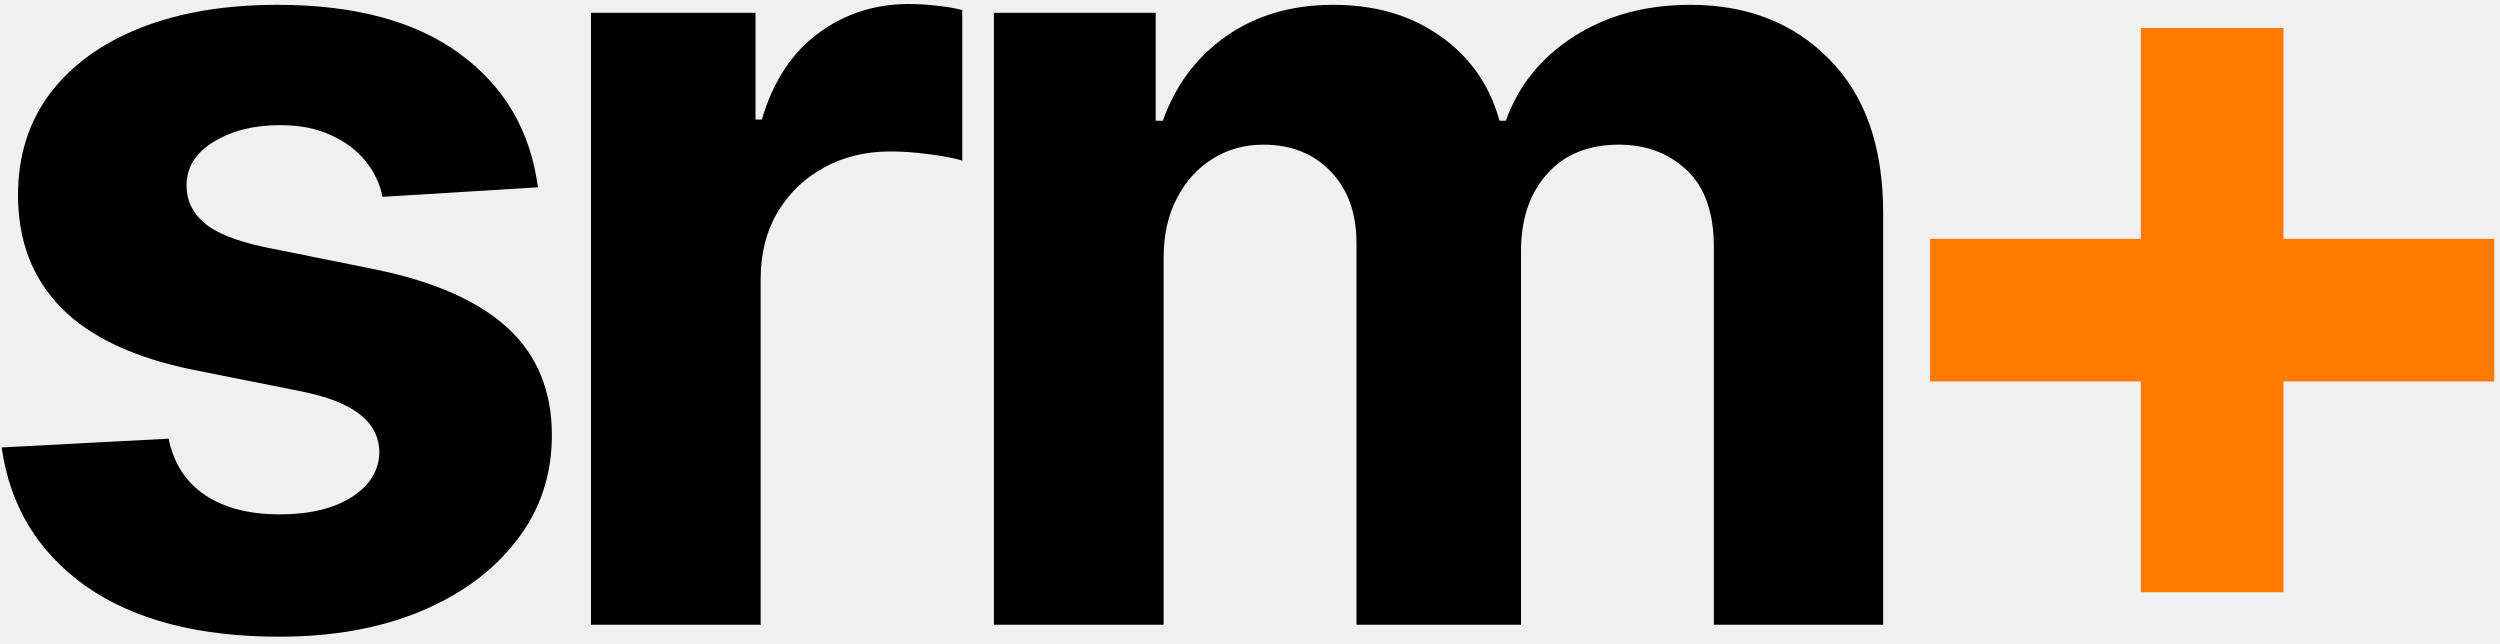
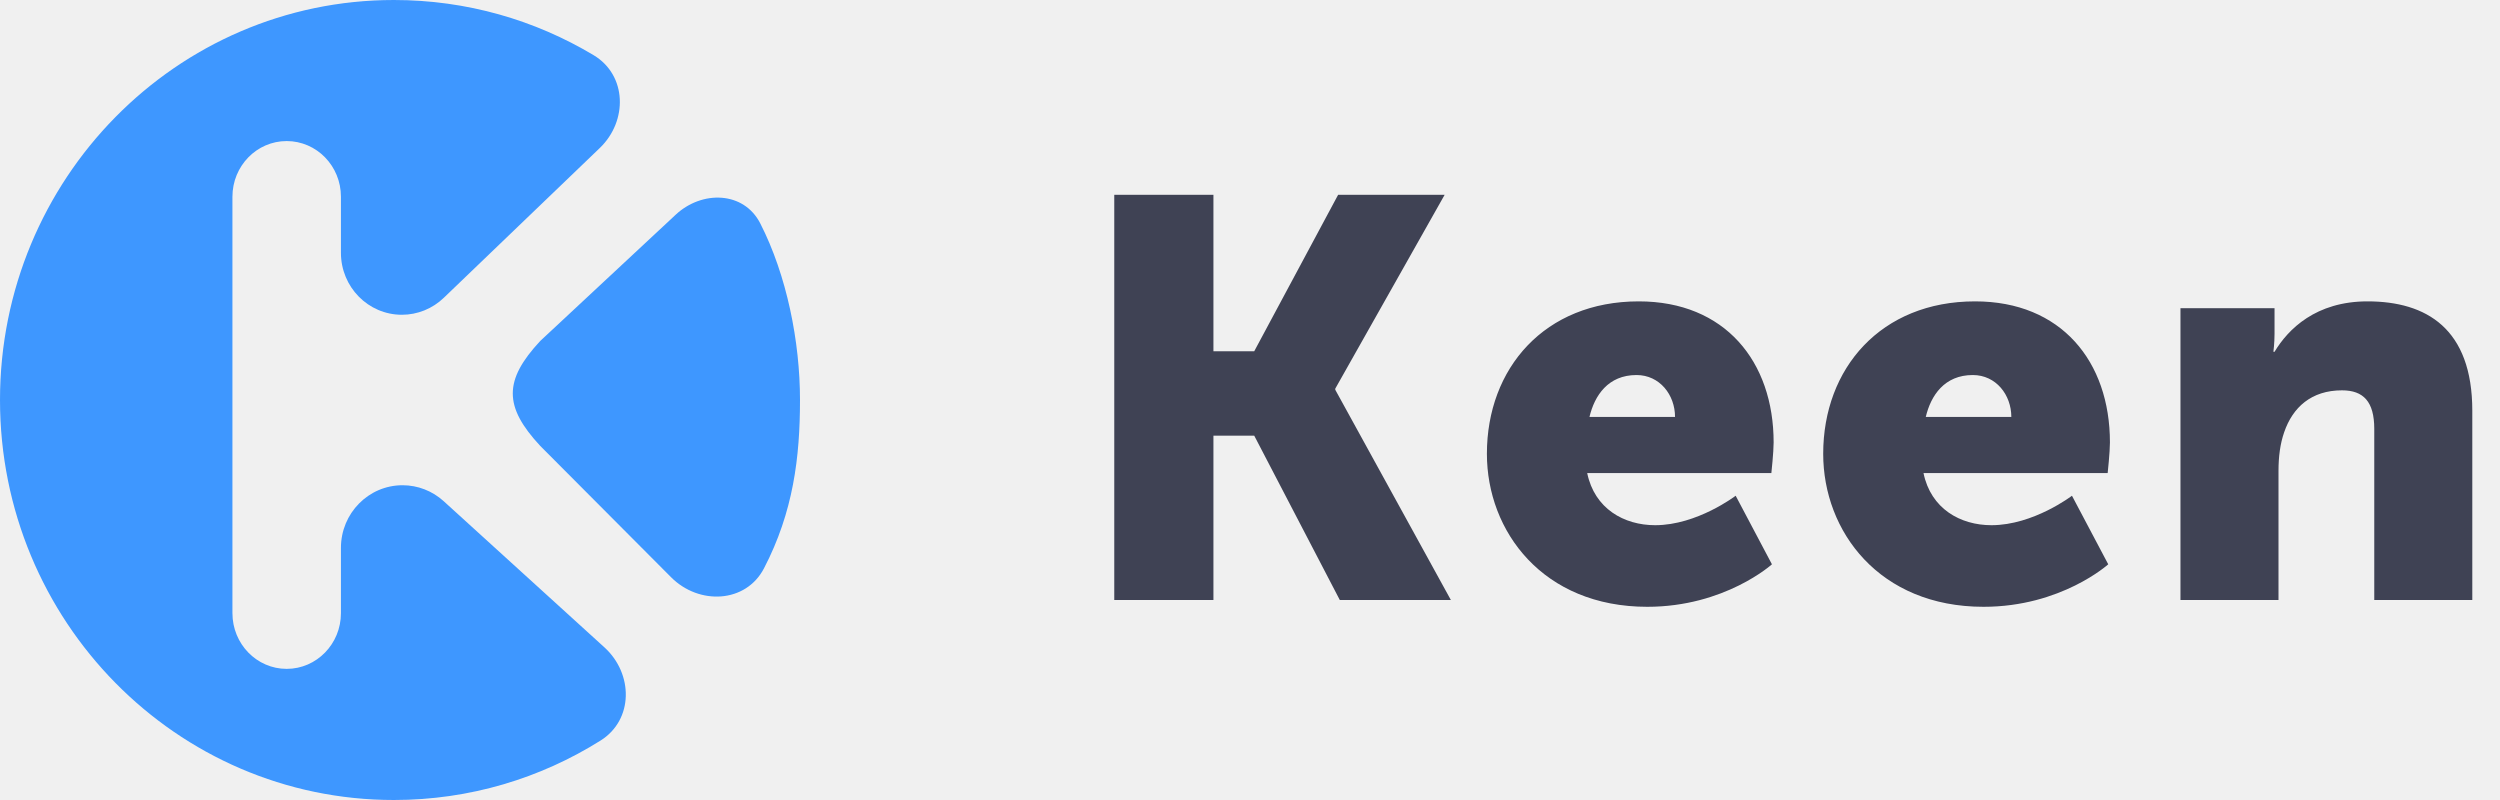
- <svg xmlns="http://www.w3.org/2000/svg" width="237" height="61" viewBox="0 0 237 61" fill="none">
-   <path d="M50.995 17.755L36.265 18.661C36.013 17.402 35.472 16.269 34.641 15.262C33.81 14.23 32.715 13.412 31.355 12.807C30.021 12.178 28.422 11.863 26.559 11.863C24.066 11.863 21.963 12.392 20.251 13.449C18.539 14.482 17.683 15.867 17.683 17.604C17.683 18.989 18.237 20.16 19.345 21.116C20.453 22.073 22.354 22.841 25.048 23.42L35.548 25.535C41.188 26.694 45.393 28.557 48.162 31.125C50.932 33.693 52.317 37.067 52.317 41.247C52.317 45.049 51.197 48.386 48.956 51.256C46.74 54.126 43.693 56.367 39.816 57.979C35.963 59.565 31.519 60.358 26.483 60.358C18.803 60.358 12.685 58.759 8.127 55.562C3.595 52.339 0.939 47.958 0.158 42.418L15.983 41.587C16.462 43.929 17.62 45.717 19.458 46.95C21.296 48.159 23.65 48.763 26.521 48.763C29.341 48.763 31.607 48.222 33.319 47.139C35.057 46.031 35.938 44.609 35.963 42.871C35.938 41.411 35.321 40.215 34.112 39.283C32.904 38.326 31.041 37.596 28.523 37.093L18.476 35.091C12.811 33.958 8.593 31.994 5.824 29.199C3.079 26.404 1.707 22.841 1.707 18.51C1.707 14.784 2.714 11.573 4.728 8.879C6.768 6.185 9.626 4.108 13.302 2.647C17.003 1.187 21.334 0.457 26.294 0.457C33.621 0.457 39.387 2.005 43.592 5.102C47.822 8.199 50.29 12.417 50.995 17.755Z" fill="black" />
-   <path d="M56.023 59.225V1.212H71.621V11.334H72.225C73.283 7.734 75.058 5.014 77.551 3.176C80.044 1.313 82.914 0.381 86.162 0.381C86.968 0.381 87.837 0.432 88.768 0.532C89.7 0.633 90.518 0.772 91.223 0.948V15.225C90.468 14.998 89.423 14.796 88.088 14.62C86.754 14.444 85.533 14.356 84.425 14.356C82.058 14.356 79.943 14.872 78.08 15.904C76.242 16.912 74.781 18.322 73.698 20.134C72.641 21.947 72.112 24.037 72.112 26.404V59.225H56.023Z" fill="black" />
-   <path d="M94.224 59.225V1.212H109.558V11.448H110.238C111.447 8.048 113.461 5.367 116.281 3.403C119.101 1.439 122.475 0.457 126.403 0.457C130.381 0.457 133.768 1.451 136.563 3.441C139.358 5.405 141.221 8.074 142.153 11.448H142.757C143.94 8.124 146.081 5.468 149.178 3.478C152.3 1.464 155.989 0.457 160.244 0.457C165.657 0.457 170.051 2.182 173.425 5.631C176.824 9.056 178.524 13.915 178.524 20.21V59.225H162.472V23.383C162.472 20.16 161.616 17.742 159.904 16.131C158.192 14.52 156.051 13.714 153.483 13.714C150.562 13.714 148.284 14.645 146.647 16.509C145.01 18.347 144.192 20.776 144.192 23.798V59.225H128.594V23.043C128.594 20.197 127.775 17.931 126.139 16.244C124.527 14.557 122.399 13.714 119.756 13.714C117.968 13.714 116.356 14.167 114.921 15.073C113.511 15.955 112.391 17.201 111.56 18.812C110.729 20.399 110.313 22.262 110.313 24.402V59.225H94.224Z" fill="black" />
-   <path d="M202.952 56.141V2.66H216.473V56.141H202.952ZM182.972 36.161V22.64H236.453V36.161H182.972Z" fill="#FF7A01" />
+ <svg xmlns="http://www.w3.org/2000/svg" width="75" height="24" viewBox="0 0 75 24" fill="none">
+   <g clip-path="url(#clip0_4121_188)">
+     <path d="M33.428 18H36.403V13.07H37.627L40.194 18H43.526L40.058 11.693V11.659L43.339 5.845H40.143L37.627 10.537H36.403V5.845H33.428V18ZM44.607 13.614C44.607 15.943 46.29 18.204 49.418 18.204C51.747 18.204 53.158 16.929 53.158 16.929L52.07 14.872C52.07 14.872 50.914 15.756 49.656 15.756C48.721 15.756 47.837 15.263 47.616 14.192H53.141C53.141 14.192 53.209 13.563 53.209 13.274C53.209 10.843 51.747 9.041 49.163 9.041C46.341 9.041 44.607 11.047 44.607 13.614ZM47.684 12.509C47.837 11.863 48.245 11.251 49.095 11.251C49.792 11.251 50.251 11.846 50.251 12.509H47.684ZM54.696 13.614C54.696 15.943 56.379 18.204 59.507 18.204C61.836 18.204 63.247 16.929 63.247 16.929L62.159 14.872C62.159 14.872 61.003 15.756 59.745 15.756C58.81 15.756 57.926 15.263 57.705 14.192H63.23C63.23 14.192 63.298 13.563 63.298 13.274C63.298 10.843 61.836 9.041 59.252 9.041C56.43 9.041 54.696 11.047 54.696 13.614ZM57.773 12.509C57.926 11.863 58.334 11.251 59.184 11.251C59.881 11.251 60.34 11.846 60.34 12.509H57.773ZM65.414 18H68.355V14.124C68.355 13.699 68.406 13.308 68.525 12.968C68.78 12.22 69.341 11.71 70.259 11.71C70.905 11.71 71.228 12.05 71.228 12.866V18H74.169V12.322C74.169 9.857 72.792 9.041 71.024 9.041C69.477 9.041 68.644 9.874 68.236 10.554H68.202C68.202 10.554 68.236 10.299 68.236 10.01V9.245H65.414V18Z" fill="#3F4254" />
+     <path fill-rule="evenodd" clip-rule="evenodd" d="M20.134 17.319C20.97 18.157 22.374 18.099 22.92 17.049C23.8 15.358 24 13.714 24 12C24 10.256 23.607 8.266 22.808 6.702C22.315 5.737 21.064 5.703 20.271 6.441L16.207 10.229C15.109 11.41 15.109 12.197 16.207 13.377L20.134 17.319ZM18.134 19.422C19.002 20.212 19.011 21.593 18.016 22.217C16.214 23.348 14.09 24 11.816 24C5.29 24 0 18.627 0 12C0 5.373 5.29 0 11.816 0C14.003 0 16.051 0.603 17.808 1.655C18.812 2.256 18.837 3.631 17.993 4.441L13.313 8.935C12.974 9.261 12.524 9.443 12.057 9.443C11.046 9.443 10.228 8.611 10.228 7.585V5.902C10.228 4.979 9.499 4.232 8.6 4.232C7.702 4.232 6.973 4.979 6.973 5.902V18.395C6.973 19.318 7.702 20.066 8.6 20.066C9.499 20.066 10.228 19.318 10.228 18.395V16.436C10.228 15.398 11.056 14.557 12.077 14.557C12.533 14.557 12.972 14.728 13.311 15.036L18.134 19.422Z" fill="#3E97FF" />
+   </g>
+   <defs>
+     <clipPath id="clip0_4121_188">
+       <rect width="75" height="24" fill="white" />
+     </clipPath>
+   </defs>
</svg>
